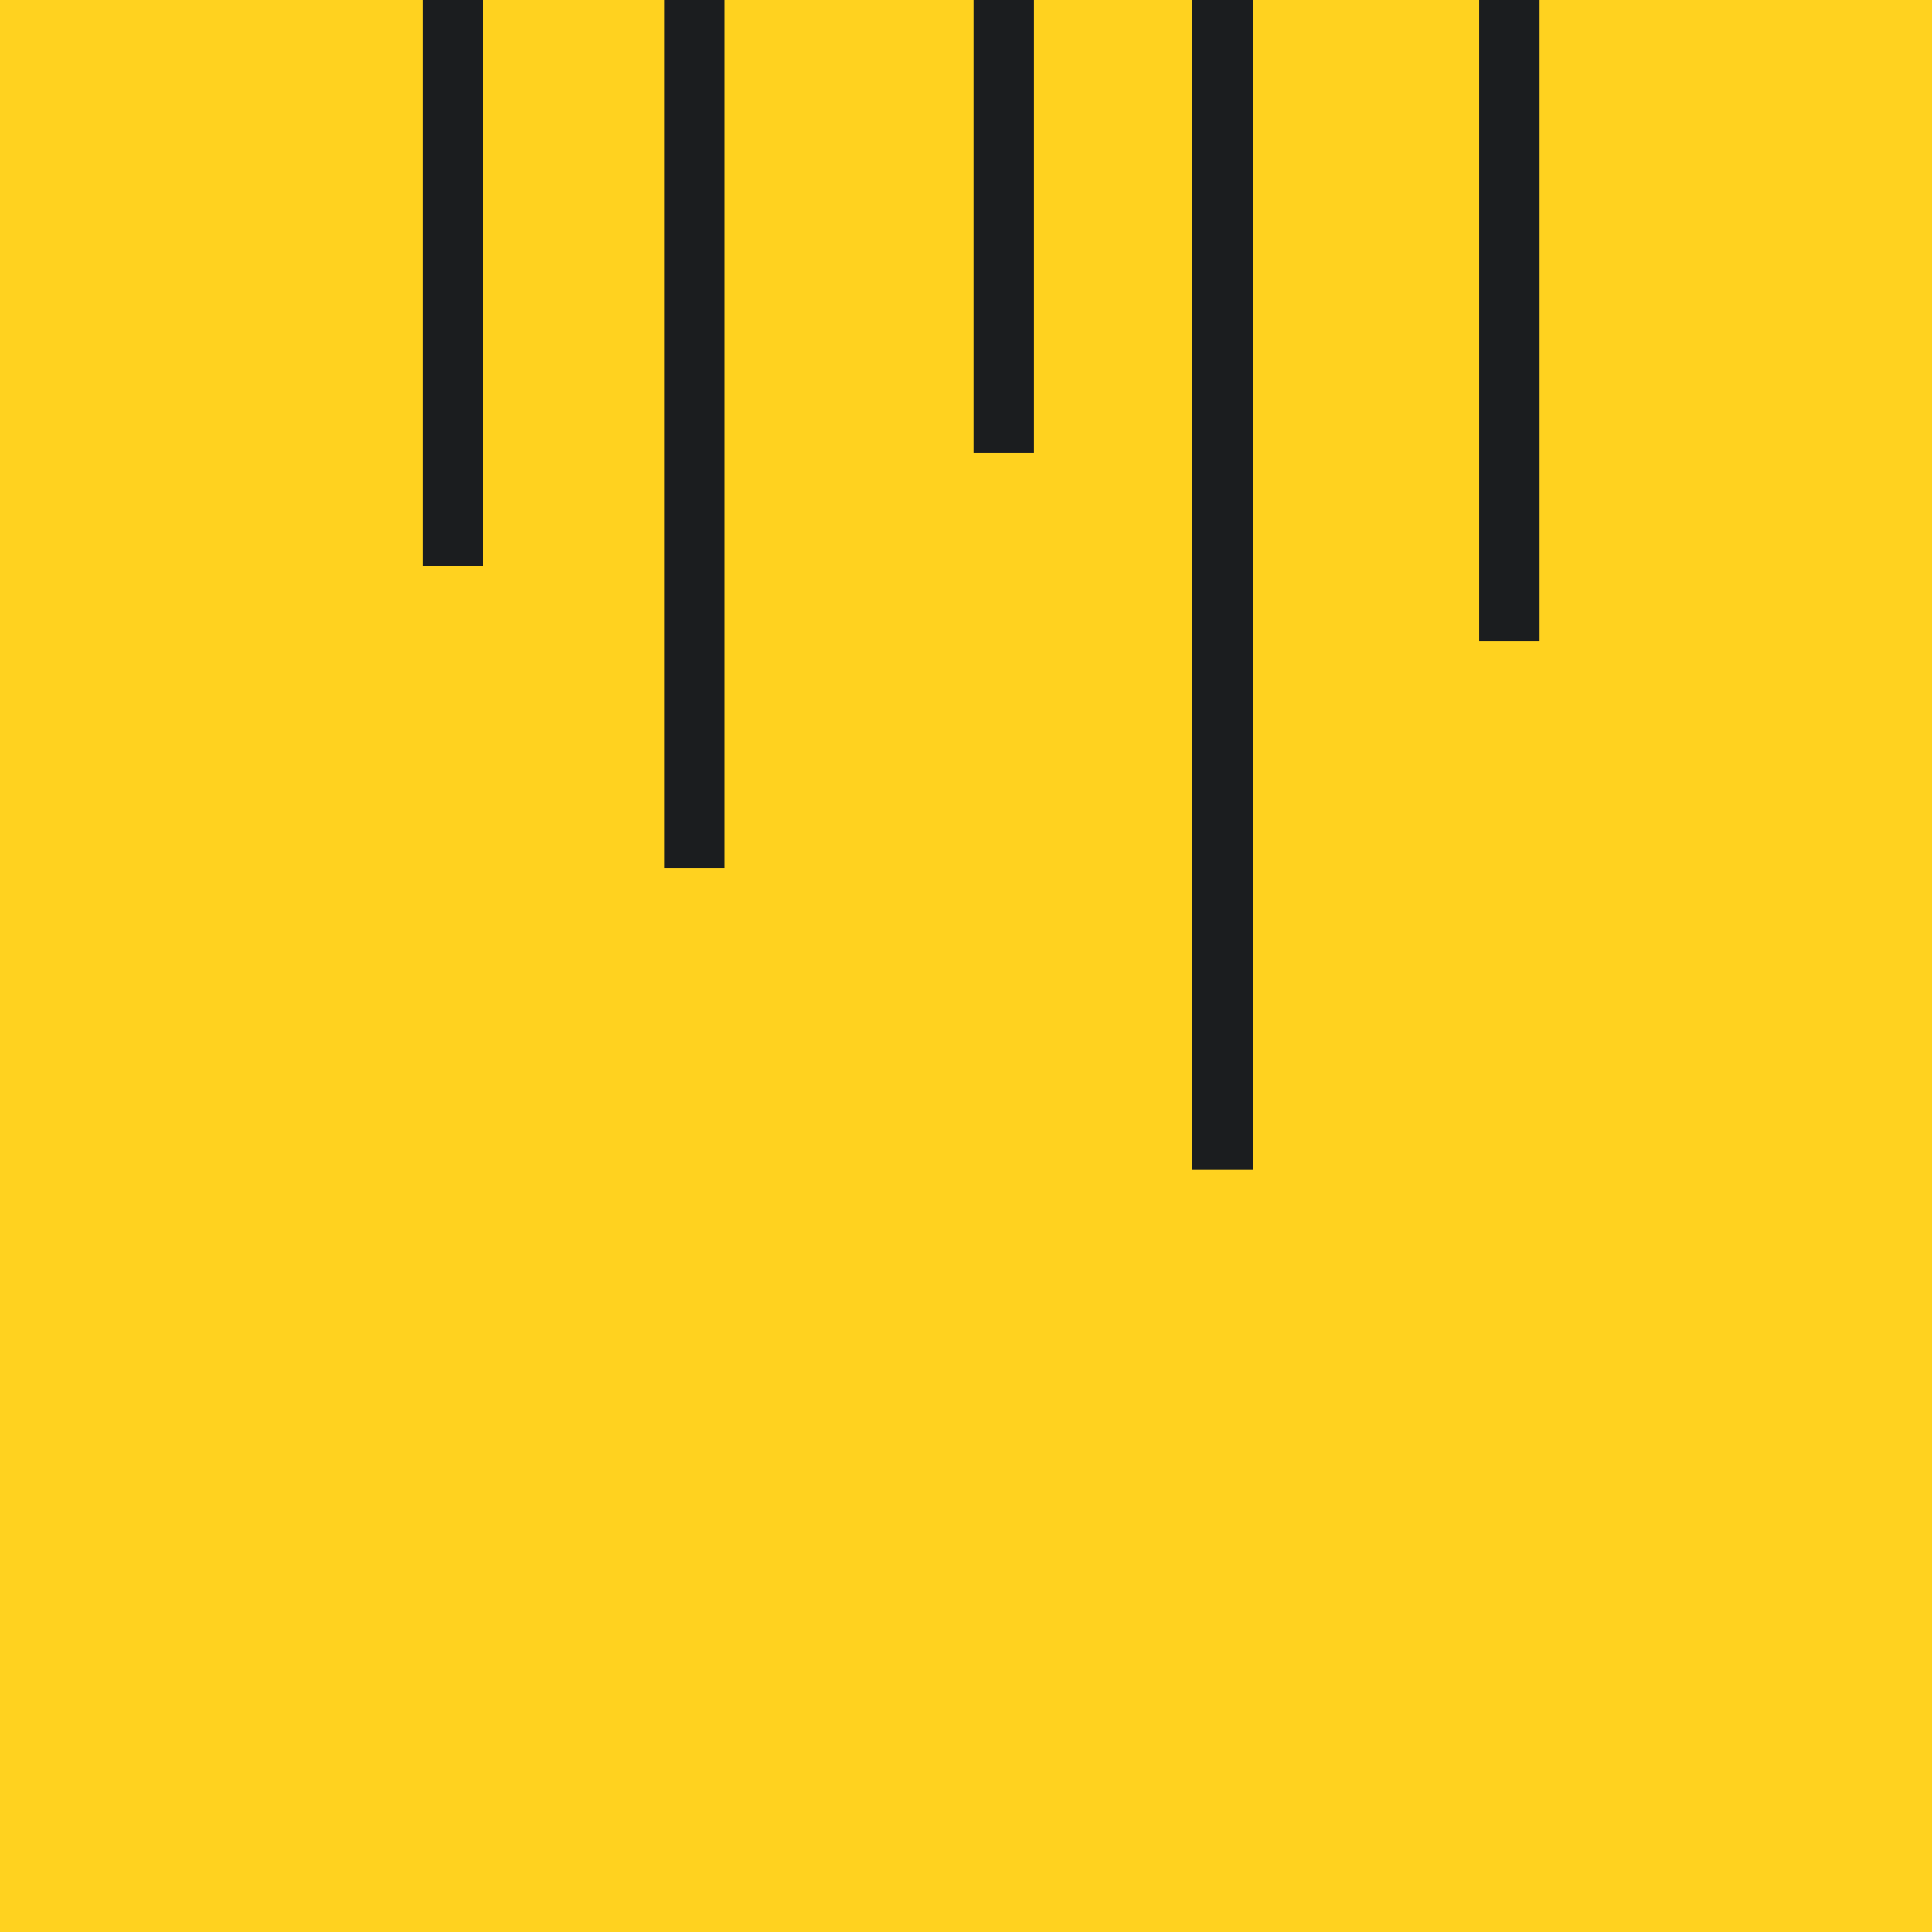
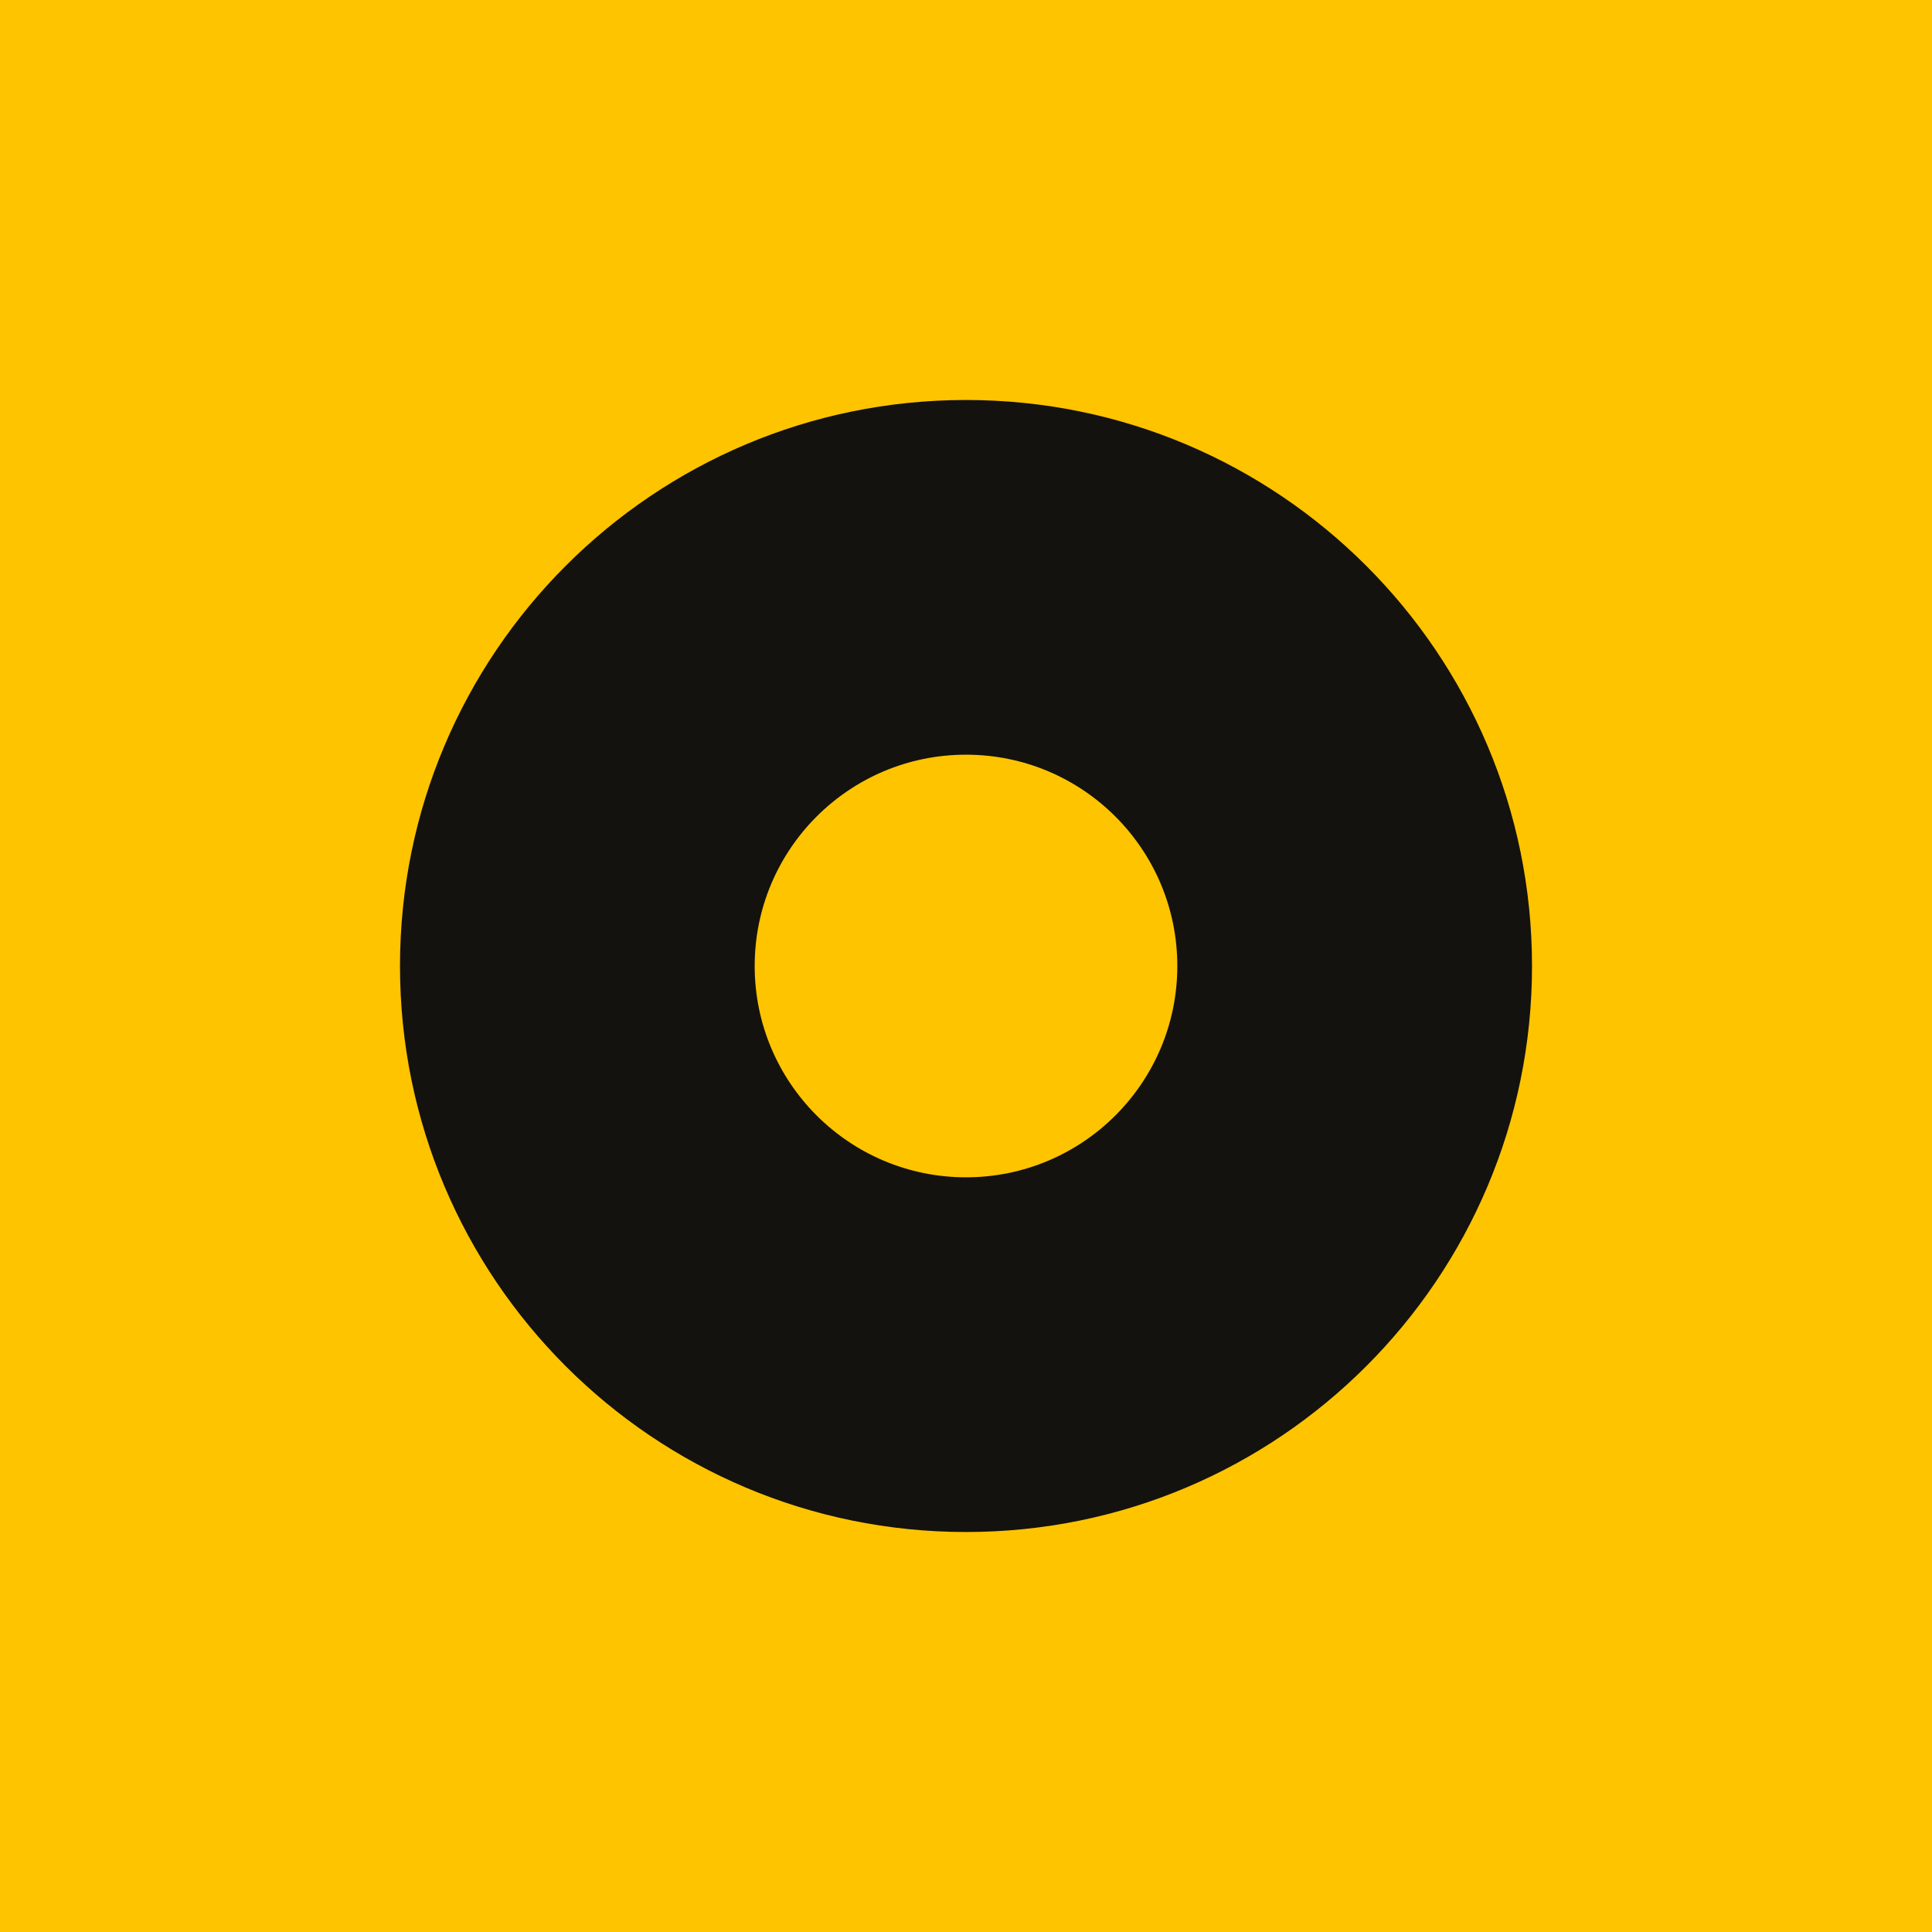
<svg xmlns="http://www.w3.org/2000/svg" viewBox="0 0 512 512">
-   <rect width="512" height="512" fill="#FFD21F" />
-   <g fill="#1B1D1F">
-     <rect x="112" y="0" width="16" height="150" />
-     <rect x="176" y="0" width="16" height="230" />
-     <rect x="258" y="0" width="16" height="120" />
-     <rect x="316" y="0" width="16" height="310" />
-     <rect x="392" y="0" width="16" height="170" />
-   </g>
+   <rect width="512" height="512" fill="#FFC400" />
+   <circle cx="256" cy="256" r="150" fill="#14120F" />
+   <circle cx="256" cy="256" r="56" fill="#FFC400" />
</svg>
